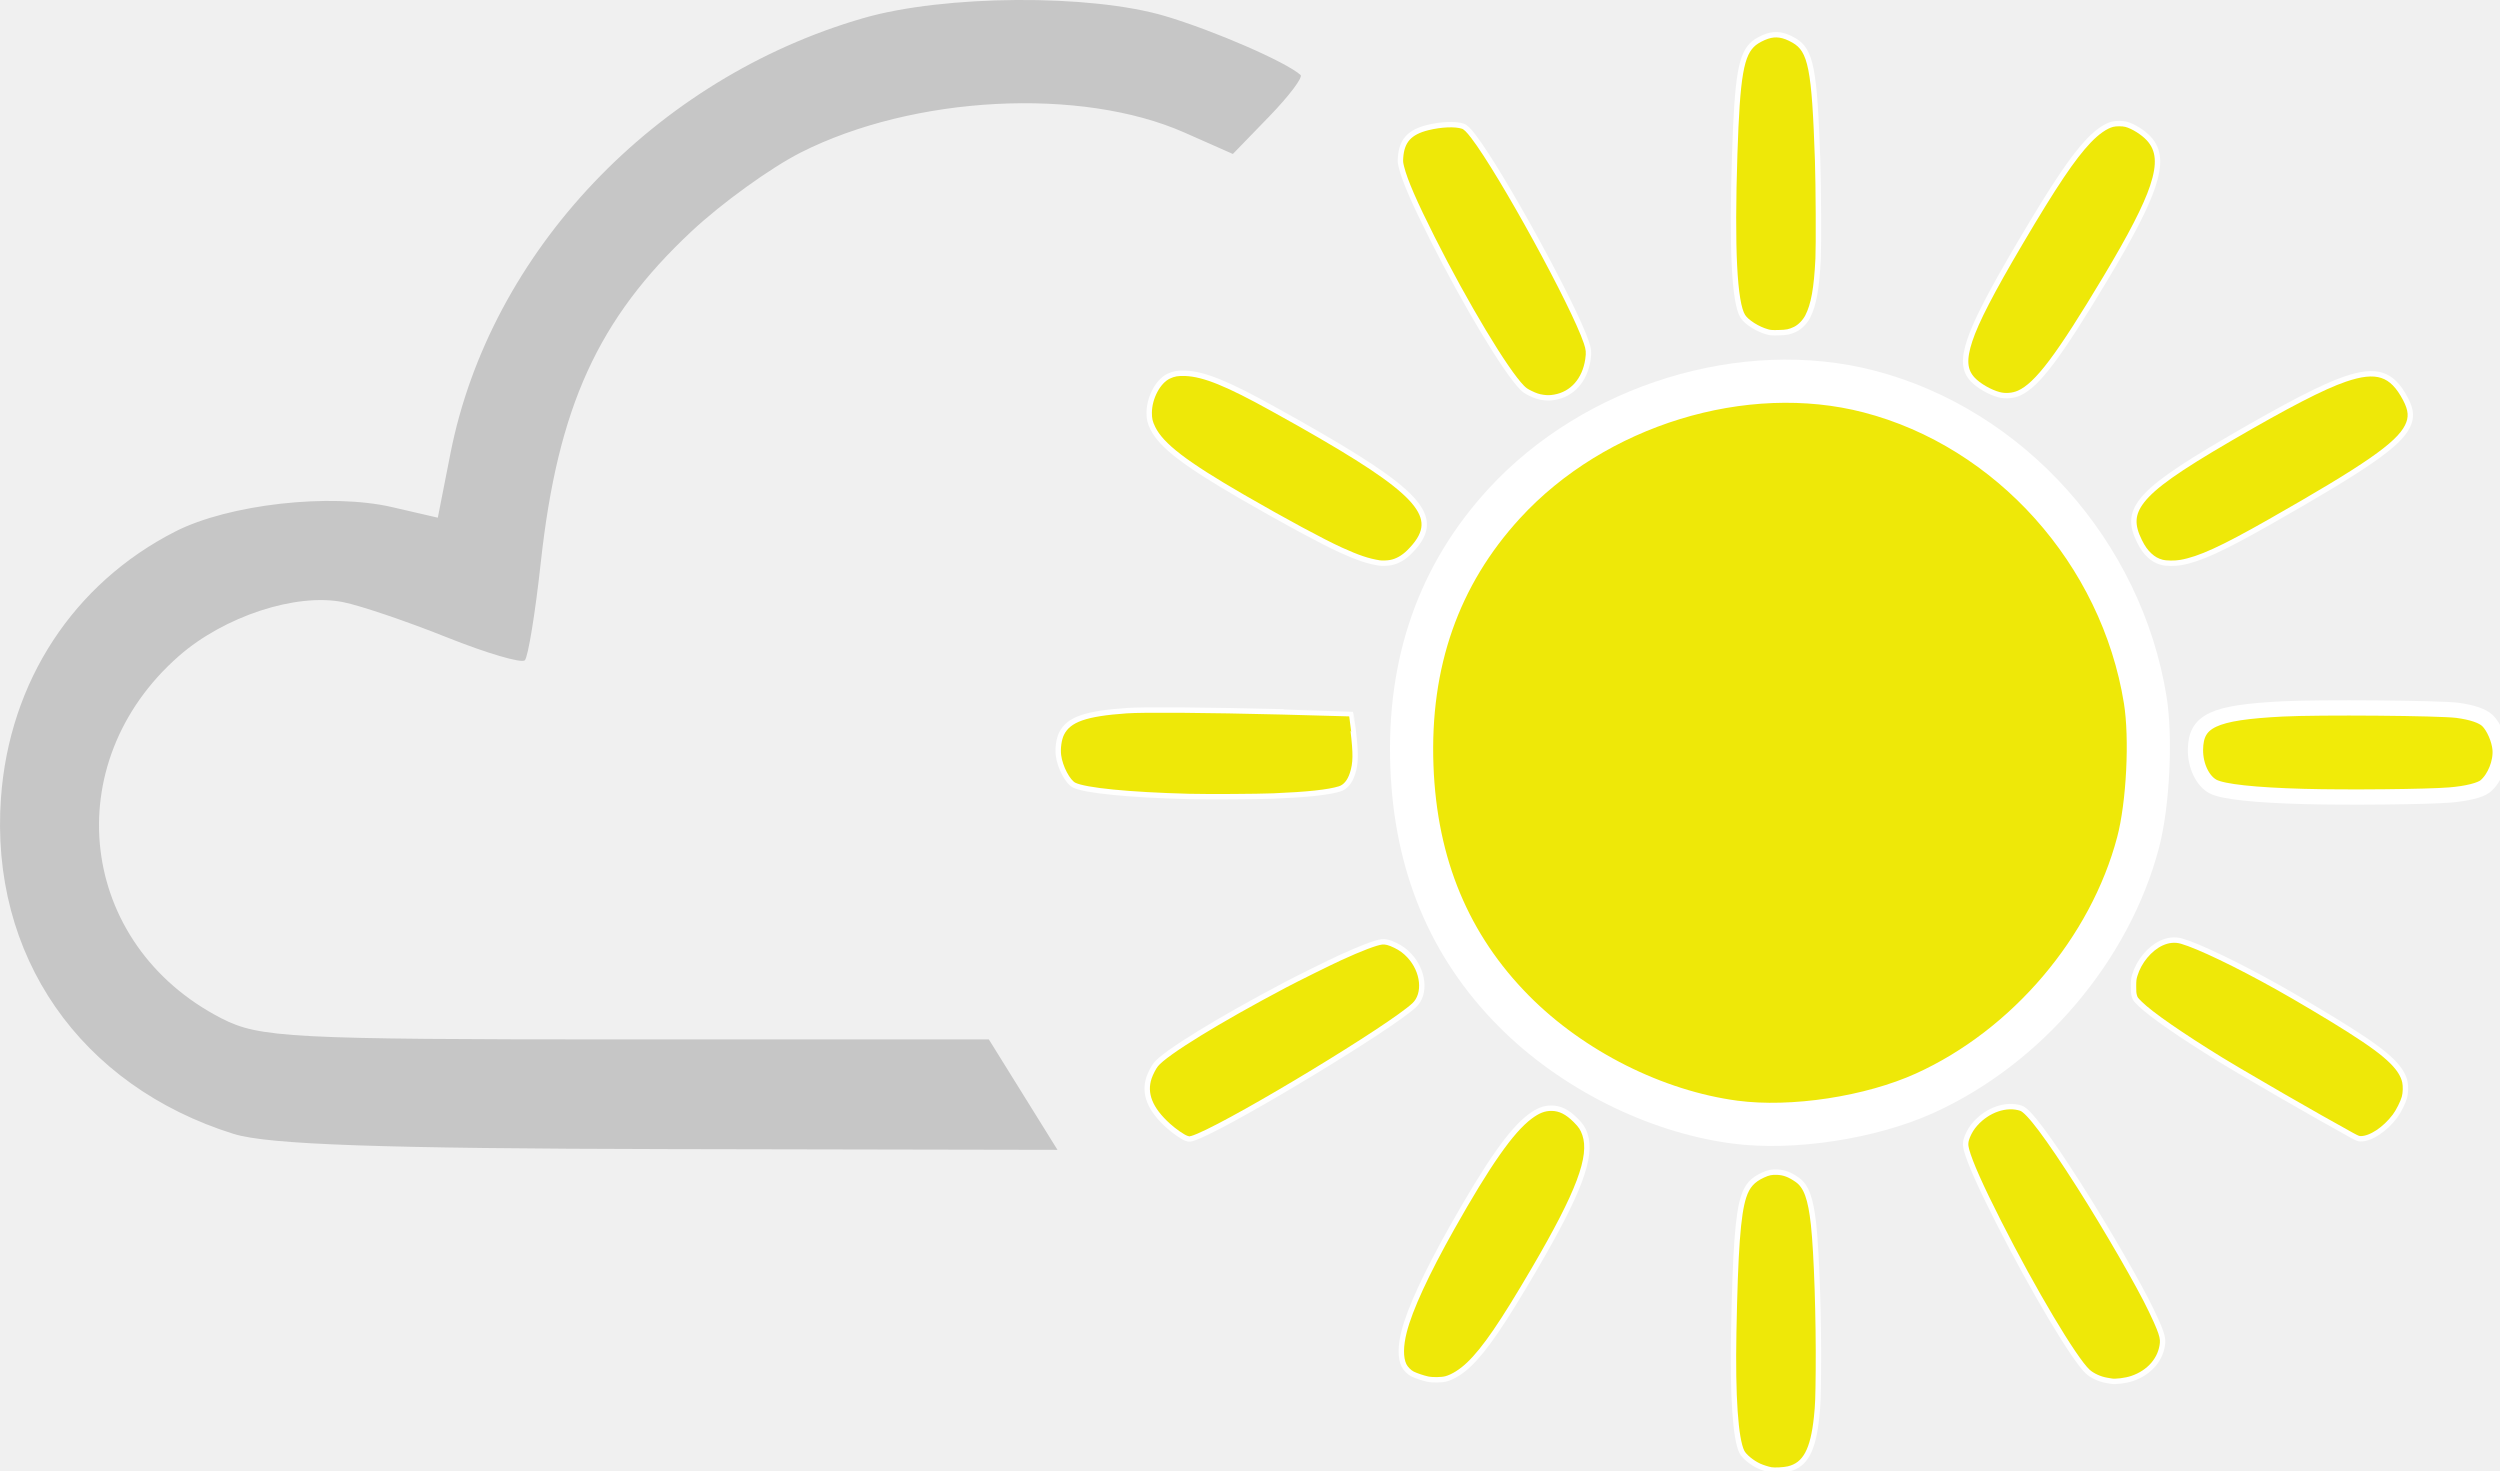
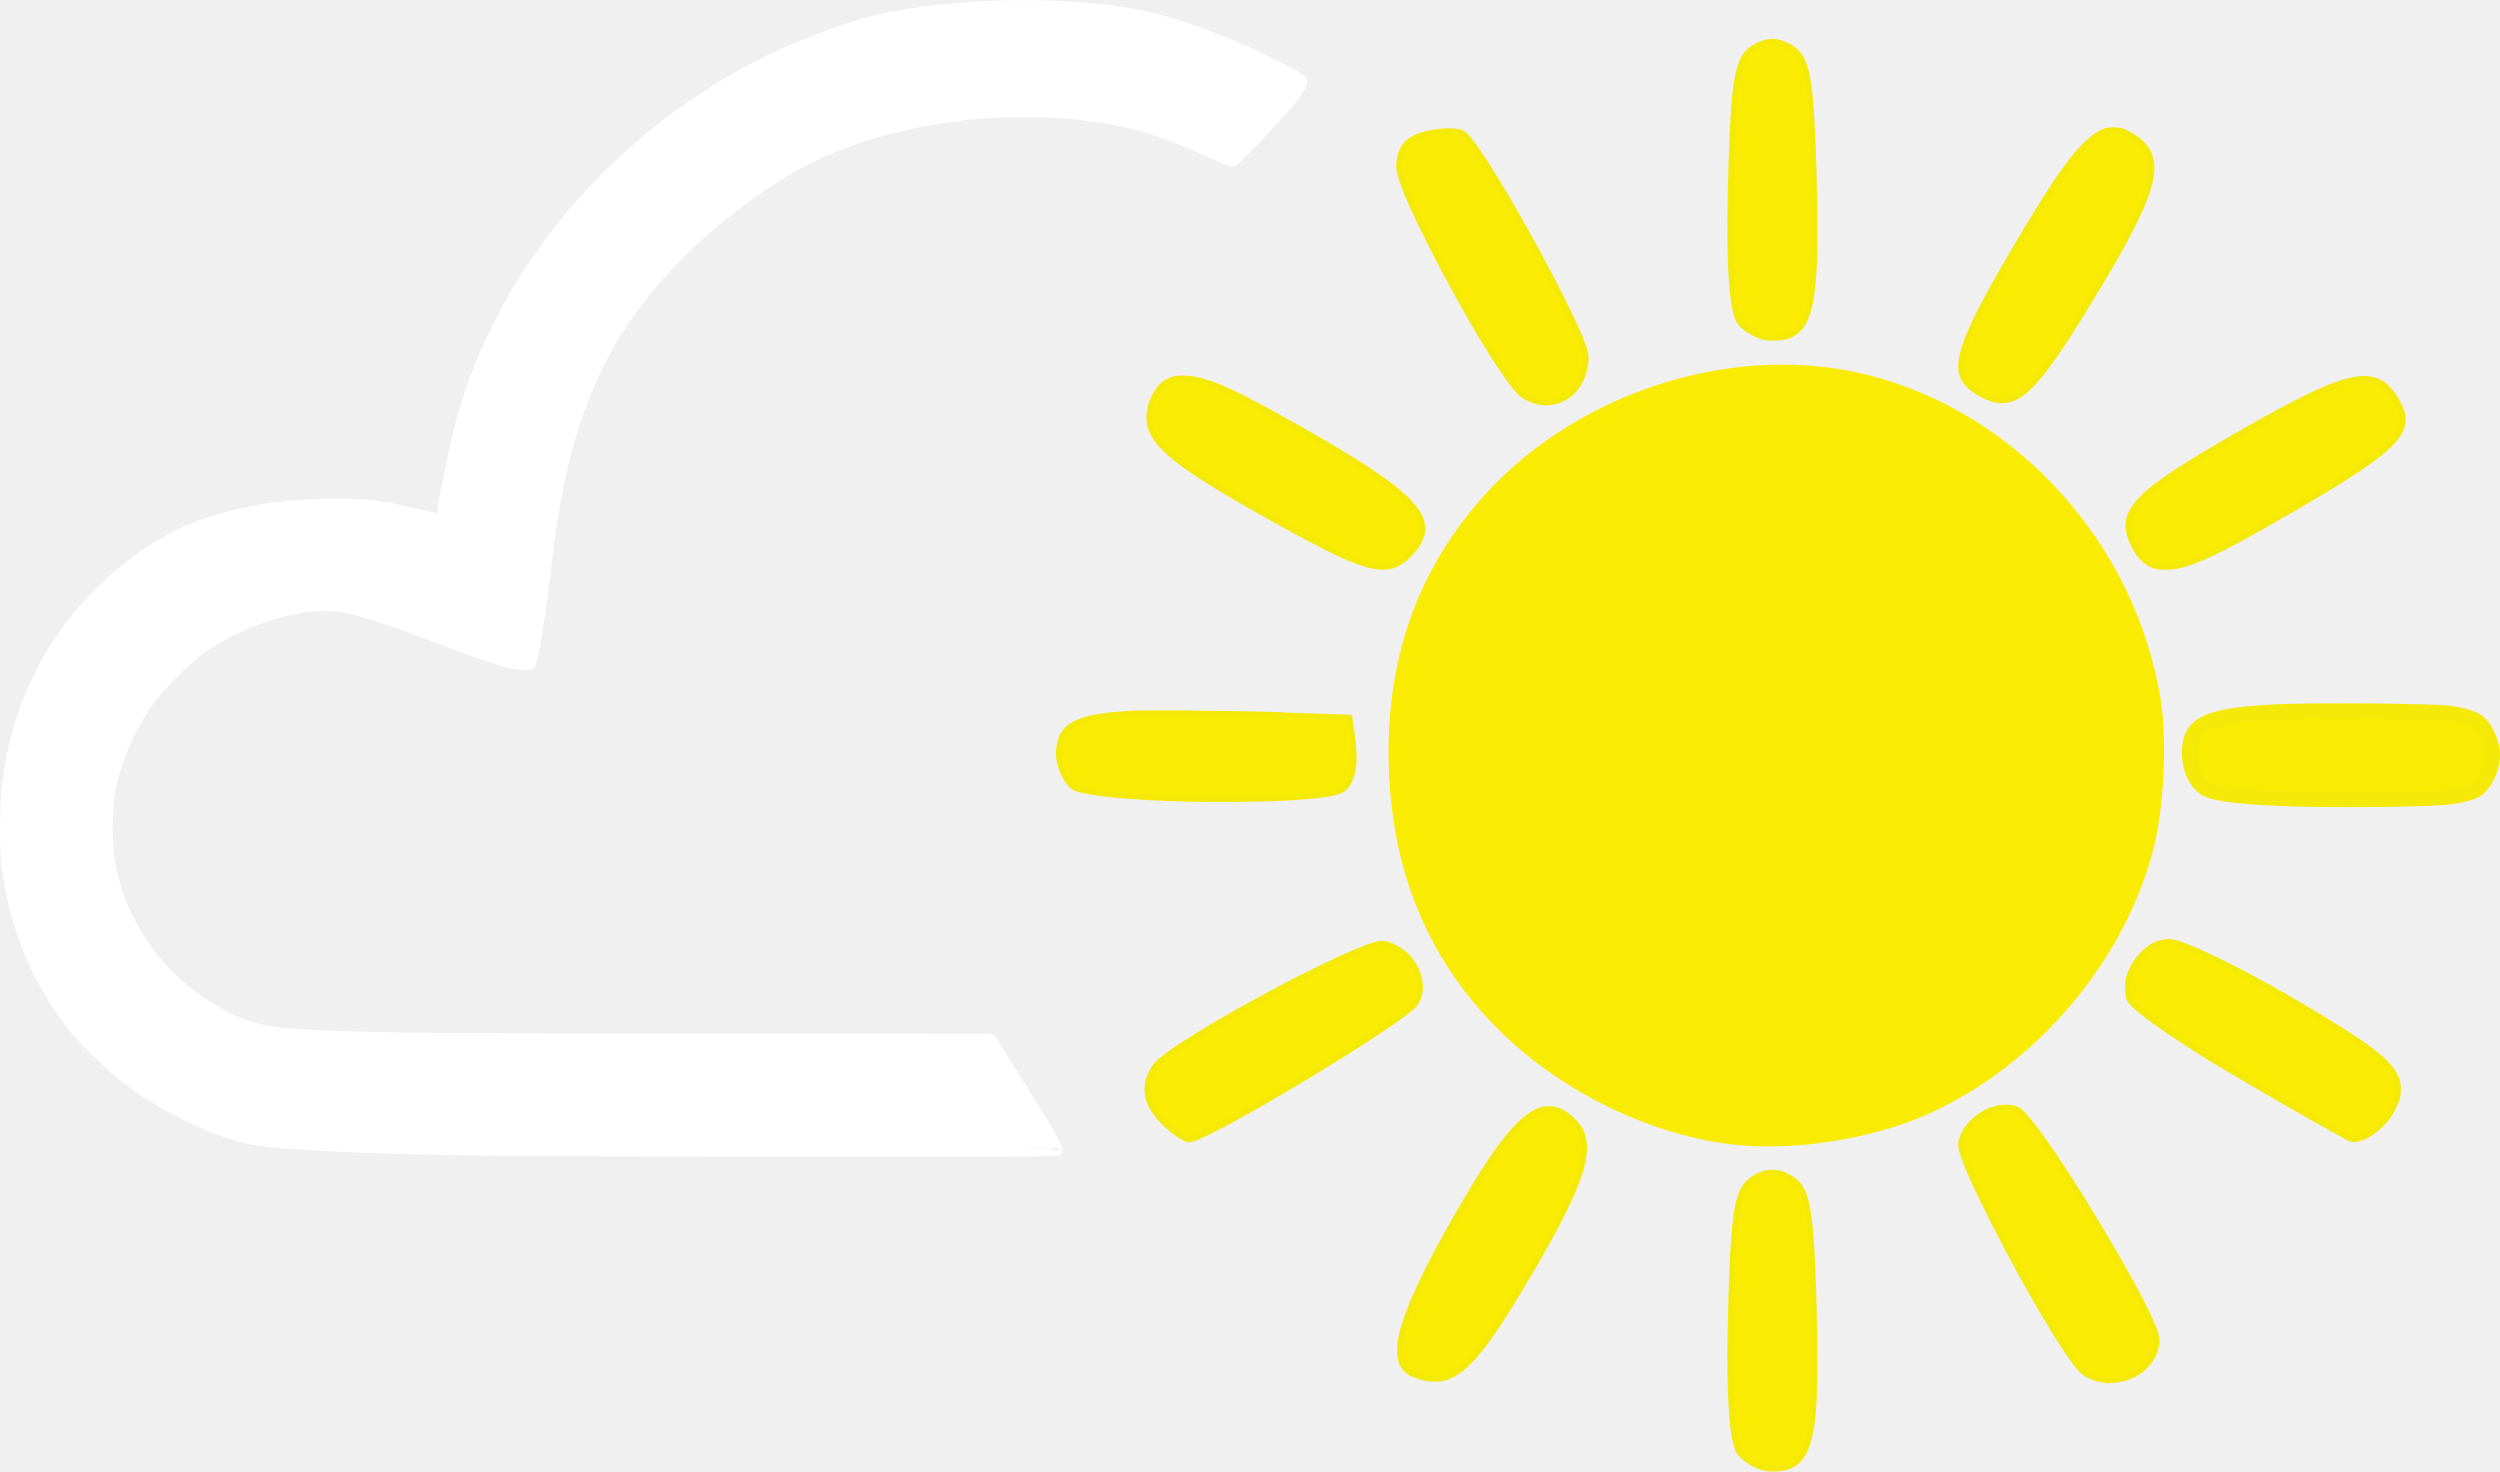
- <svg xmlns="http://www.w3.org/2000/svg" width="126.116mm" height="74.161mm" viewBox="0 0 126.116 74.161" version="1.1" id="svg8">
+ <svg xmlns="http://www.w3.org/2000/svg" width="126.844mm" height="74.664mm" viewBox="0 0 126.844 74.664" version="1.1" id="svg8">
  <defs id="defs2" />
-   <g id="layer1" transform="translate(-45.16714,-107.7457)">
+   <g id="layer2" transform="translate(0.3319372,0.359528)" />
+   <g id="layer1" transform="translate(-44.83521,-107.3862)">
    <path style="fill:#c6c6c6;fill-opacity:1;stroke-width:0.557" d="m 133.141,181.13 c -0.426,-0.513 -0.59,-2.9 -0.486,-7.042 0.132,-5.253 0.316,-6.365 1.133,-6.88 0.71,-0.447 1.24,-0.447 1.949,0 0.817,0.514 1,1.626 1.133,6.88 0.164,6.492 -0.194,7.818 -2.107,7.818 -0.538,0 -1.267,-0.349 -1.622,-0.776 z m -16.619,-4.038 c -1.33,-0.556 -0.68,-2.893 2.206,-7.936 2.921,-5.105 4.268,-6.287 5.758,-5.05 1.366,1.134 0.908,2.84 -2.162,8.054 -2.865,4.865 -3.886,5.734 -5.801,4.933 z m 34.079,-0.068 c -1.09,-0.752 -6.454,-10.698 -6.271,-11.627 0.238,-1.208 1.76,-2.132 2.834,-1.72 0.948,0.364 7.093,10.484 7.093,11.681 0,1.645 -2.22,2.656 -3.656,1.666 z M 56.967,164.952 c -7.77,-2.429 -12.323,-8.999 -11.751,-16.957 0.421,-5.869 3.659,-10.817 8.794,-13.436 2.695,-1.375 7.821,-1.952 10.934,-1.232 l 2.309,0.534 0.637,-3.239 c 1.999,-10.16 10.318,-18.928 20.839,-21.965 4.067,-1.174 11.436,-1.223 15.214,-0.101 2.459,0.73 6.1,2.314 6.832,2.971 0.132,0.119 -0.582,1.064 -1.587,2.101 l -1.827,1.885 -2.437,-1.078 c -5.23,-2.314 -13.681,-1.873 -19.37,1.009 -1.506,0.763 -3.979,2.548 -5.496,3.967 -4.731,4.425 -6.752,8.864 -7.611,16.716 -0.279,2.546 -0.64,4.764 -0.804,4.927 -0.164,0.164 -1.936,-0.358 -3.938,-1.159 -2.002,-0.801 -4.355,-1.599 -5.228,-1.774 -2.376,-0.475 -6.008,0.718 -8.292,2.724 -6.167,5.415 -5.086,14.56 2.161,18.276 1.908,0.978 3.474,1.06 20.386,1.06 h 18.319 l 1.731,2.785 1.731,2.785 -19.61,-0.037 c -14.486,-0.028 -20.218,-0.227 -21.936,-0.764 z m 46.924,-0.63 c -0.949,-0.949 -1.091,-1.835 -0.449,-2.81 0.729,-1.108 10.626,-6.439 11.599,-6.247 1.397,0.275 2.29,1.946 1.614,3.019 -0.525,0.832 -10.632,6.914 -11.49,6.914 -0.219,0 -0.793,-0.394 -1.274,-0.875 z m 54.705,-2.295 c -2.975,-1.733 -5.543,-3.502 -5.707,-3.93 -0.461,-1.2 0.719,-2.926 2,-2.926 0.632,0 3.506,1.387 6.386,3.082 4.33,2.548 5.236,3.316 5.236,4.436 0,1.087 -1.364,2.55 -2.331,2.498 -0.097,-0.004 -2.61,-1.427 -5.584,-3.161 z m -28.27,1.752 c -8.463,-2.359 -13.943,-9.464 -13.943,-18.076 0,-8.839 5.587,-15.867 14.412,-18.128 14.53,-3.722 27.427,11.982 21.064,25.647 -3.922,8.422 -13.083,12.913 -21.533,10.557 z M 99.228,147.263 c -0.368,-0.368 -0.668,-1.089 -0.668,-1.603 0,-1.883 1.353,-2.226 8.155,-2.064 l 6.605,0.157 0.184,1.611 c 0.104,0.915 -0.136,1.813 -0.557,2.08 -1.185,0.751 -12.941,0.596 -13.718,-0.182 z m 57.368,0 c -0.368,-0.368 -0.668,-1.069 -0.668,-1.56 0,-1.884 1.218,-2.228 7.889,-2.228 5.983,0 6.605,0.097 7.149,1.114 0.424,0.791 0.424,1.436 0,2.228 -0.544,1.017 -1.166,1.114 -7.149,1.114 -4.354,0 -6.777,-0.224 -7.221,-0.668 z m -47.876,-13.96 c -5.089,-2.879 -6.051,-3.873 -5.396,-5.58 0.628,-1.637 2.064,-1.536 5.569,0.39 7.964,4.377 9.202,5.629 7.378,7.453 -1.103,1.103 -2.158,0.787 -7.551,-2.264 z m 44.444,1.858 c -0.955,-1.784 -0.162,-2.627 5.515,-5.87 5.529,-3.158 6.774,-3.384 7.824,-1.423 0.829,1.548 -0.139,2.399 -7.427,6.523 -3.73,2.111 -5.099,2.289 -5.912,0.769 z m -31.018,-7.707 c -1.15,-0.733 -6.321,-10.208 -6.321,-11.582 0,-0.954 0.39,-1.436 1.361,-1.679 0.748,-0.188 1.591,-0.2 1.871,-0.026 0.918,0.568 6.237,10.21 6.237,11.307 0,1.874 -1.669,2.924 -3.148,1.98 z m 23.06,-0.168 c -1.504,-0.887 -1.19,-2.071 1.967,-7.426 3.236,-5.489 4.313,-6.517 5.831,-5.566 1.703,1.068 1.332,2.592 -1.95,8.012 -3.223,5.323 -4.059,6.035 -5.847,4.98 z m -12.065,-3.524 c -0.426,-0.513 -0.59,-2.9 -0.486,-7.042 0.132,-5.253 0.316,-6.365 1.133,-6.88 0.71,-0.447 1.24,-0.447 1.949,0 0.817,0.514 1,1.626 1.133,6.88 0.164,6.492 -0.194,7.818 -2.107,7.818 -0.538,0 -1.267,-0.349 -1.622,-0.776 z" id="path4535" />
-     <path style="opacity:0.99;fill:#eee806;fill-opacity:1;stroke:#ffffff;stroke-width:8.231;stroke-linejoin:round;stroke-miterlimit:4;stroke-dasharray:none;stroke-opacity:1" d="m 330.786,213.948 c -15.191,-2.008 -31.086,-9.995 -42.17,-21.189 -12.286,-12.408 -18.715,-27.844 -19.417,-46.625 -0.741,-19.818 5.117,-36.508 17.592,-50.114 17.226,-18.789 45.756,-27.557 69.556,-21.376 26.882,6.982 48.148,30.728 52.674,58.819 1.173,7.281 0.537,19.949 -1.365,27.159 -5.368,20.356 -21.218,38.99 -40.664,47.807 -10.335,4.686 -25.276,6.963 -36.206,5.518 z" id="path4483" transform="matrix(0.2645833,0,0,0.2645833,45.16714,107.7457)" />
-     <path style="opacity:0.99;fill:#eee806;fill-opacity:1;stroke:#ffffff;stroke-width:1.029;stroke-linejoin:round;stroke-miterlimit:4;stroke-dasharray:none;stroke-opacity:1" d="m 337.01,63.29 c -1.864,-0.503 -4.013,-1.86 -4.721,-2.981 -1.611,-2.552 -2.128,-12.93 -1.541,-30.904 0.492,-15.054 1.202,-19.142 3.682,-21.18 0.556,-0.456 1.639,-1.028 2.489,-1.312 1.666,-0.558 3.169,-0.329 5.098,0.776 3.265,1.871 3.948,5.326 4.54,22.966 0.153,4.553 0.21,16.218 0.092,18.661 -0.275,5.681 -0.846,8.846 -1.995,11.06 -0.527,1.016 -1.493,1.99 -2.394,2.416 -1.062,0.501 -1.573,0.605 -3.164,0.642 -1.217,0.029 -1.526,0.008 -2.086,-0.143 z" id="path4548" transform="matrix(0.2645833,0,0,0.2645833,45.16714,107.7457)" />
-     <path style="opacity:0.99;fill:#eee806;fill-opacity:1;stroke:#ffffff;stroke-width:1.029;stroke-linejoin:round;stroke-miterlimit:4;stroke-dasharray:none;stroke-opacity:1" d="m 381.144,75.256 c -1.738,-0.456 -3.905,-1.706 -5.018,-2.896 -1.607,-1.718 -1.765,-3.823 -0.56,-7.464 1.211,-3.658 4.113,-9.271 9.625,-18.616 6.472,-10.972 10.045,-16.294 13.06,-19.451 1.603,-1.679 3.209,-2.797 4.505,-3.134 0.677,-0.176 1.91,-0.176 2.593,-2.55e-4 1.337,0.345 3.271,1.555 4.344,2.718 1.957,2.119 2.177,4.838 0.742,9.154 -1.263,3.798 -4.105,9.327 -8.974,17.455 -8.969,14.974 -13.042,20.384 -16.509,21.93 -1.143,0.51 -2.589,0.626 -3.808,0.306 z" id="path4550" transform="matrix(0.2645833,0,0,0.2645833,45.16714,107.7457)" />
-     <path style="opacity:0.99;fill:#eee806;fill-opacity:1;stroke:#ffffff;stroke-width:1.029;stroke-linejoin:round;stroke-miterlimit:4;stroke-dasharray:none;stroke-opacity:1" d="m 294.188,75.778 c -0.854,-0.124 -1.459,-0.325 -2.459,-0.817 -0.754,-0.371 -1.054,-0.579 -1.536,-1.067 -3.14,-3.182 -10.73,-15.818 -17.125,-28.508 -3.406,-6.759 -5.214,-10.924 -5.851,-13.479 -0.217,-0.87 -0.237,-1.076 -0.184,-1.855 0.222,-3.22 1.71,-4.864 5.186,-5.727 2.547,-0.632 5.258,-0.741 6.682,-0.268 0.518,0.172 1.086,0.722 2.044,1.977 5.361,7.028 19.127,32.143 21.52,39.263 0.438,1.303 0.493,1.906 0.295,3.251 -0.572,3.896 -2.96,6.603 -6.349,7.193 -0.845,0.147 -1.4,0.156 -2.224,0.036 z" id="path4552" transform="matrix(0.2645833,0,0,0.2645833,45.16714,107.7457)" />
-     <path style="opacity:0.99;fill:#eee806;fill-opacity:1;stroke:#ffffff;stroke-width:1.029;stroke-linejoin:round;stroke-miterlimit:4;stroke-dasharray:none;stroke-opacity:1" d="m 262.979,107.336 c -2.155,-0.341 -4.043,-0.975 -7.321,-2.46 -3.47,-1.571 -10.929,-5.596 -18.705,-10.095 -10.989,-6.357 -15.522,-9.829 -17.145,-13.134 -0.549,-1.119 -0.701,-1.763 -0.696,-2.957 0.012,-2.862 1.683,-6.005 3.704,-6.964 1.003,-0.476 1.765,-0.607 3.2,-0.55 3.55,0.142 8.027,1.959 16.709,6.781 4.972,2.761 5.821,3.241 9.05,5.113 10.479,6.076 15.924,9.994 18.294,13.165 2.344,3.135 1.932,5.762 -1.423,9.073 -1.052,1.038 -2.272,1.726 -3.467,1.954 -0.645,0.123 -1.669,0.158 -2.199,0.074 z" id="path4554" transform="matrix(0.2645833,0,0,0.2645833,45.16714,107.7457)" />
-     <path style="opacity:0.99;fill:#eee806;fill-opacity:1;stroke:#ffffff;stroke-width:1.029;stroke-linejoin:round;stroke-miterlimit:4;stroke-dasharray:none;stroke-opacity:1" d="m 412.194,107.215 c -0.901,-0.236 -1.649,-0.656 -2.36,-1.325 -0.768,-0.723 -1.287,-1.453 -1.896,-2.665 -1.582,-3.149 -1.451,-5.277 0.475,-7.762 2.163,-2.789 6.753,-6.039 16.754,-11.86 10.987,-6.396 17.734,-9.877 21.915,-11.308 6.049,-2.071 8.988,-1.112 11.553,3.768 1.115,2.121 1.215,3.557 0.367,5.251 -1.752,3.499 -7.877,7.744 -26.201,18.158 -9.137,5.193 -13.436,7.159 -17.023,7.786 -1.106,0.193 -2.76,0.174 -3.584,-0.042 z" id="path4556" transform="matrix(0.2645833,0,0,0.2645833,45.16714,107.7457)" />
-     <path style="opacity:0.99;fill:#eee806;fill-opacity:1;stroke:#ffffff;stroke-width:1.029;stroke-linejoin:round;stroke-miterlimit:4;stroke-dasharray:none;stroke-opacity:1" d="m 226.685,151.859 c -11.424,-0.301 -19.813,-1.129 -21.889,-2.163 -1.221,-0.608 -2.695,-3.409 -2.984,-5.669 -0.172,-1.35 0.085,-3.148 0.597,-4.17 1.342,-2.679 4.542,-3.807 12.356,-4.356 3.268,-0.23 15.235,-0.139 29.813,0.226 7.14,0.179 12.997,0.339 13.015,0.357 0.018,0.018 0.2,1.435 0.404,3.149 0.538,4.504 0.512,6.273 -0.121,8.25 -0.505,1.577 -1.346,2.582 -2.45,2.928 -2.088,0.654 -6.151,1.092 -12.624,1.36 -3.033,0.126 -12.669,0.177 -16.116,0.087 z" id="path4558" transform="matrix(0.2645833,0,0,0.2645833,45.16714,107.7457)" />
-     <path style="opacity:0.99;fill:#eee806;fill-opacity:1;stroke:#ffffff;stroke-width:1.029;stroke-linejoin:round;stroke-miterlimit:4;stroke-dasharray:none;stroke-opacity:1" d="m 226.194,217.034 c -0.706,-0.251 -2.296,-1.354 -3.449,-2.392 -3.496,-3.147 -4.69,-6.152 -3.654,-9.197 0.275,-0.81 0.878,-1.968 1.29,-2.477 1.797,-2.224 11.819,-8.392 24.652,-15.17 2.274,-1.201 8.458,-4.263 10.536,-5.216 3.852,-1.768 6.768,-2.875 7.902,-3.001 0.707,-0.079 1.44,0.111 2.589,0.669 1.054,0.512 1.837,1.086 2.634,1.933 2.766,2.939 3.208,7.365 0.947,9.476 -4.454,4.159 -33.051,21.512 -41.137,24.962 -0.509,0.217 -1.067,0.423 -1.239,0.458 -0.172,0.035 -0.373,0.078 -0.446,0.097 -0.074,0.019 -0.355,-0.045 -0.625,-0.141 z" id="path4560" transform="matrix(0.2645833,0,0,0.2645833,45.16714,107.7457)" />
-     <path style="opacity:0.99;fill:#eee806;fill-opacity:1;stroke:#ffffff;stroke-width:1.029;stroke-linejoin:round;stroke-miterlimit:4;stroke-dasharray:none;stroke-opacity:1" d="m 272.176,262.94 c -0.879,-0.194 -2.157,-0.625 -2.844,-0.959 -0.627,-0.305 -1.361,-1.049 -1.661,-1.683 -0.669,-1.414 -0.653,-3.66 0.046,-6.412 1.085,-4.274 4.228,-11.091 9.107,-19.759 6.892,-12.243 11.316,-18.557 14.874,-21.229 1.538,-1.155 2.73,-1.617 4.138,-1.604 1.597,0.014 2.993,0.708 4.551,2.262 1.043,1.04 1.419,1.606 1.794,2.7 1.461,4.258 -1.119,11.126 -9.682,25.764 -6.034,10.316 -9.412,15.25 -12.403,18.115 -1.438,1.378 -3.067,2.401 -4.395,2.761 -0.834,0.226 -2.6,0.248 -3.527,0.043 z" id="path4562" transform="matrix(0.2645833,0,0,0.2645833,45.16714,107.7457)" />
-     <path style="opacity:0.99;fill:#eee806;fill-opacity:1;stroke:#ffffff;stroke-width:1.029;stroke-linejoin:round;stroke-miterlimit:4;stroke-dasharray:none;stroke-opacity:1" d="m 337.681,280.255 c -0.643,-0.117 -1.636,-0.433 -2.281,-0.726 -1.352,-0.613 -2.848,-1.839 -3.278,-2.687 -1.231,-2.429 -1.792,-10.626 -1.562,-22.795 0.298,-15.701 0.797,-22.526 1.894,-25.882 0.677,-2.071 1.68,-3.197 3.667,-4.114 1.047,-0.483 1.669,-0.61 2.751,-0.561 1.32,0.06 2.391,0.47 3.795,1.454 1.725,1.208 2.577,3.55 3.121,8.577 0.588,5.432 0.999,17.944 0.912,27.776 -0.048,5.358 -0.093,6.563 -0.334,8.867 -0.665,6.36 -2.168,9.138 -5.362,9.91 -0.848,0.205 -2.654,0.304 -3.324,0.181 z" id="path4564" transform="matrix(0.2645833,0,0,0.2645833,45.16714,107.7457)" />
-     <path style="opacity:0.99;fill:#eee806;fill-opacity:1;stroke:#ffffff;stroke-width:1.029;stroke-linejoin:round;stroke-miterlimit:4;stroke-dasharray:none;stroke-opacity:1" d="m 402.533,263.33 c -0.074,-0.014 -0.435,-0.075 -0.804,-0.135 -1.358,-0.22 -2.828,-0.892 -3.685,-1.686 -2.577,-2.386 -10.314,-15.371 -16.947,-28.445 -3.474,-6.847 -5.495,-11.387 -6.16,-13.836 -0.256,-0.942 -0.207,-1.641 0.178,-2.563 0.388,-0.928 0.856,-1.682 1.488,-2.393 2.38,-2.681 5.925,-3.891 8.73,-2.98 1.421,0.461 5.092,5.352 11.148,14.852 5.123,8.035 11.537,19.146 13.698,23.727 0.923,1.957 1.136,2.427 1.464,3.238 0.564,1.394 0.744,2.167 0.679,2.931 -0.26,3.08 -2.492,5.681 -5.833,6.798 -1.213,0.405 -3.162,0.648 -3.956,0.492 z" id="path4566" transform="matrix(0.2645833,0,0,0.2645833,45.16714,107.7457)" />
-     <path style="opacity:0.99;fill:#eee806;fill-opacity:1;stroke:#ffffff;stroke-width:1.029;stroke-linejoin:round;stroke-miterlimit:4;stroke-dasharray:none;stroke-opacity:1" d="m 448.47,216.493 c -2.189,-1.183 -9.556,-5.352 -13.036,-7.376 -0.884,-0.514 -2.009,-1.168 -2.5,-1.453 -5.053,-2.932 -7.708,-4.496 -9.368,-5.516 -7.68,-4.722 -13.536,-8.779 -15.541,-10.767 -0.846,-0.839 -0.925,-0.947 -1.082,-1.485 -0.135,-0.461 -0.168,-0.846 -0.161,-1.875 0.008,-1.135 0.039,-1.394 0.251,-2.098 0.791,-2.627 2.811,-5.062 5.074,-6.118 1.291,-0.602 2.607,-0.725 3.862,-0.362 3.234,0.936 10.548,4.445 18.304,8.782 3.772,2.109 10.054,5.847 13.438,7.995 4.351,2.762 6.732,4.513 8.396,6.174 1.356,1.354 2.143,2.62 2.415,3.885 0.177,0.825 0.14,2.11 -0.086,2.946 -0.257,0.951 -1.128,2.688 -1.792,3.571 -1.903,2.534 -4.633,4.341 -6.535,4.327 -0.419,-0.003 -0.621,-0.081 -1.639,-0.631 z" id="path4568" transform="matrix(0.2645833,0,0,0.2645833,45.16714,107.7457)" />
-     <path style="opacity:0.99;fill:#f1eb06;fill-opacity:1;stroke:#ffffff;stroke-width:2.91;stroke-linejoin:round;stroke-miterlimit:4;stroke-dasharray:none;stroke-opacity:1" d="m 439.238,151.857 c -9.421,-0.259 -15.389,-0.908 -17.259,-1.874 -2.002,-1.035 -3.415,-3.972 -3.383,-7.034 0.057,-5.541 3.372,-7.099 16.557,-7.782 6.955,-0.36 30.089,-0.174 33.379,0.268 2.823,0.379 4.798,1.052 5.743,1.958 1.166,1.117 2.249,3.59 2.401,5.483 0.198,2.469 -1.03,5.531 -2.817,7.023 -0.916,0.764 -3.544,1.418 -6.764,1.681 -4.287,0.351 -19.625,0.504 -27.857,0.277 z" id="path4572" transform="matrix(0.2645833,0,0,0.2645833,45.16714,107.7457)" />
+     <path style="opacity:0.99;fill:#faeb00;fill-opacity:1;stroke:#faeb00;stroke-width:8.231;stroke-linejoin:round;stroke-miterlimit:4;stroke-dasharray:none;stroke-opacity:1" d="m 330.786,213.948 c -15.191,-2.008 -31.086,-9.995 -42.17,-21.189 -12.286,-12.408 -18.715,-27.844 -19.417,-46.625 -0.741,-19.818 5.117,-36.508 17.592,-50.114 17.226,-18.789 45.756,-27.557 69.556,-21.376 26.882,6.982 48.148,30.728 52.674,58.819 1.173,7.281 0.537,19.949 -1.365,27.159 -5.368,20.356 -21.218,38.99 -40.664,47.807 -10.335,4.686 -25.276,6.963 -36.206,5.518 z" id="path4483" transform="matrix(0.2645833,0,0,0.2645833,45.16714,107.7457)" />
+     <path style="opacity:0.99;fill:#faeb00;fill-opacity:1;stroke:#f5e905;stroke-width:1.029;stroke-linejoin:round;stroke-miterlimit:4;stroke-dasharray:none;stroke-opacity:1" d="m 337.01,63.29 c -1.864,-0.503 -4.013,-1.86 -4.721,-2.981 -1.611,-2.552 -2.128,-12.93 -1.541,-30.904 0.492,-15.054 1.202,-19.142 3.682,-21.18 0.556,-0.456 1.639,-1.028 2.489,-1.312 1.666,-0.558 3.169,-0.329 5.098,0.776 3.265,1.871 3.948,5.326 4.54,22.966 0.153,4.553 0.21,16.218 0.092,18.661 -0.275,5.681 -0.846,8.846 -1.995,11.06 -0.527,1.016 -1.493,1.99 -2.394,2.416 -1.062,0.501 -1.573,0.605 -3.164,0.642 -1.217,0.029 -1.526,0.008 -2.086,-0.143 z" id="path4548" transform="matrix(0.2645833,0,0,0.2645833,45.16714,107.7457)" />
+     <path style="opacity:0.99;fill:#faeb00;fill-opacity:1;stroke:#f5e905;stroke-width:1.029;stroke-linejoin:round;stroke-miterlimit:4;stroke-dasharray:none;stroke-opacity:1" d="m 381.144,75.256 c -1.738,-0.456 -3.905,-1.706 -5.018,-2.896 -1.607,-1.718 -1.765,-3.823 -0.56,-7.464 1.211,-3.658 4.113,-9.271 9.625,-18.616 6.472,-10.972 10.045,-16.294 13.06,-19.451 1.603,-1.679 3.209,-2.797 4.505,-3.134 0.677,-0.176 1.91,-0.176 2.593,-2.55e-4 1.337,0.345 3.271,1.555 4.344,2.718 1.957,2.119 2.177,4.838 0.742,9.154 -1.263,3.798 -4.105,9.327 -8.974,17.455 -8.969,14.974 -13.042,20.384 -16.509,21.93 -1.143,0.51 -2.589,0.626 -3.808,0.306 z" id="path4550" transform="matrix(0.2645833,0,0,0.2645833,45.16714,107.7457)" />
+     <path style="opacity:0.99;fill:#faeb00;fill-opacity:1;stroke:#f5e905;stroke-width:1.029;stroke-linejoin:round;stroke-miterlimit:4;stroke-dasharray:none;stroke-opacity:1" d="m 294.188,75.778 c -0.854,-0.124 -1.459,-0.325 -2.459,-0.817 -0.754,-0.371 -1.054,-0.579 -1.536,-1.067 -3.14,-3.182 -10.73,-15.818 -17.125,-28.508 -3.406,-6.759 -5.214,-10.924 -5.851,-13.479 -0.217,-0.87 -0.237,-1.076 -0.184,-1.855 0.222,-3.22 1.71,-4.864 5.186,-5.727 2.547,-0.632 5.258,-0.741 6.682,-0.268 0.518,0.172 1.086,0.722 2.044,1.977 5.361,7.028 19.127,32.143 21.52,39.263 0.438,1.303 0.493,1.906 0.295,3.251 -0.572,3.896 -2.96,6.603 -6.349,7.193 -0.845,0.147 -1.4,0.156 -2.224,0.036 z" id="path4552" transform="matrix(0.2645833,0,0,0.2645833,45.16714,107.7457)" />
+     <path style="opacity:0.99;fill:#faeb00;fill-opacity:1;stroke:#f5e905;stroke-width:1.029;stroke-linejoin:round;stroke-miterlimit:4;stroke-dasharray:none;stroke-opacity:1" d="m 262.979,107.336 c -2.155,-0.341 -4.043,-0.975 -7.321,-2.46 -3.47,-1.571 -10.929,-5.596 -18.705,-10.095 -10.989,-6.357 -15.522,-9.829 -17.145,-13.134 -0.549,-1.119 -0.701,-1.763 -0.696,-2.957 0.012,-2.862 1.683,-6.005 3.704,-6.964 1.003,-0.476 1.765,-0.607 3.2,-0.55 3.55,0.142 8.027,1.959 16.709,6.781 4.972,2.761 5.821,3.241 9.05,5.113 10.479,6.076 15.924,9.994 18.294,13.165 2.344,3.135 1.932,5.762 -1.423,9.073 -1.052,1.038 -2.272,1.726 -3.467,1.954 -0.645,0.123 -1.669,0.158 -2.199,0.074 z" id="path4554" transform="matrix(0.2645833,0,0,0.2645833,45.16714,107.7457)" />
+     <path style="opacity:0.99;fill:#faeb00;fill-opacity:1;stroke:#f5e905;stroke-width:1.029;stroke-linejoin:round;stroke-miterlimit:4;stroke-dasharray:none;stroke-opacity:1" d="m 412.194,107.215 c -0.901,-0.236 -1.649,-0.656 -2.36,-1.325 -0.768,-0.723 -1.287,-1.453 -1.896,-2.665 -1.582,-3.149 -1.451,-5.277 0.475,-7.762 2.163,-2.789 6.753,-6.039 16.754,-11.86 10.987,-6.396 17.734,-9.877 21.915,-11.308 6.049,-2.071 8.988,-1.112 11.553,3.768 1.115,2.121 1.215,3.557 0.367,5.251 -1.752,3.499 -7.877,7.744 -26.201,18.158 -9.137,5.193 -13.436,7.159 -17.023,7.786 -1.106,0.193 -2.76,0.174 -3.584,-0.042 z" id="path4556" transform="matrix(0.2645833,0,0,0.2645833,45.16714,107.7457)" />
+     <path style="opacity:0.99;fill:#faeb00;fill-opacity:1;stroke:#f5e905;stroke-width:1.029;stroke-linejoin:round;stroke-miterlimit:4;stroke-dasharray:none;stroke-opacity:1" d="m 226.685,151.859 c -11.424,-0.301 -19.813,-1.129 -21.889,-2.163 -1.221,-0.608 -2.695,-3.409 -2.984,-5.669 -0.172,-1.35 0.085,-3.148 0.597,-4.17 1.342,-2.679 4.542,-3.807 12.356,-4.356 3.268,-0.23 15.235,-0.139 29.813,0.226 7.14,0.179 12.997,0.339 13.015,0.357 0.018,0.018 0.2,1.435 0.404,3.149 0.538,4.504 0.512,6.273 -0.121,8.25 -0.505,1.577 -1.346,2.582 -2.45,2.928 -2.088,0.654 -6.151,1.092 -12.624,1.36 -3.033,0.126 -12.669,0.177 -16.116,0.087 z" id="path4558" transform="matrix(0.2645833,0,0,0.2645833,45.16714,107.7457)" />
+     <path style="opacity:0.99;fill:#faeb00;fill-opacity:1;stroke:#f5e905;stroke-width:1.029;stroke-linejoin:round;stroke-miterlimit:4;stroke-dasharray:none;stroke-opacity:1" d="m 226.194,217.034 c -0.706,-0.251 -2.296,-1.354 -3.449,-2.392 -3.496,-3.147 -4.69,-6.152 -3.654,-9.197 0.275,-0.81 0.878,-1.968 1.29,-2.477 1.797,-2.224 11.819,-8.392 24.652,-15.17 2.274,-1.201 8.458,-4.263 10.536,-5.216 3.852,-1.768 6.768,-2.875 7.902,-3.001 0.707,-0.079 1.44,0.111 2.589,0.669 1.054,0.512 1.837,1.086 2.634,1.933 2.766,2.939 3.208,7.365 0.947,9.476 -4.454,4.159 -33.051,21.512 -41.137,24.962 -0.509,0.217 -1.067,0.423 -1.239,0.458 -0.172,0.035 -0.373,0.078 -0.446,0.097 -0.074,0.019 -0.355,-0.045 -0.625,-0.141 z" id="path4560" transform="matrix(0.2645833,0,0,0.2645833,45.16714,107.7457)" />
+     <path style="opacity:0.99;fill:#faeb00;fill-opacity:1;stroke:#f5e905;stroke-width:1.029;stroke-linejoin:round;stroke-miterlimit:4;stroke-dasharray:none;stroke-opacity:1" d="m 272.176,262.94 c -0.879,-0.194 -2.157,-0.625 -2.844,-0.959 -0.627,-0.305 -1.361,-1.049 -1.661,-1.683 -0.669,-1.414 -0.653,-3.66 0.046,-6.412 1.085,-4.274 4.228,-11.091 9.107,-19.759 6.892,-12.243 11.316,-18.557 14.874,-21.229 1.538,-1.155 2.73,-1.617 4.138,-1.604 1.597,0.014 2.993,0.708 4.551,2.262 1.043,1.04 1.419,1.606 1.794,2.7 1.461,4.258 -1.119,11.126 -9.682,25.764 -6.034,10.316 -9.412,15.25 -12.403,18.115 -1.438,1.378 -3.067,2.401 -4.395,2.761 -0.834,0.226 -2.6,0.248 -3.527,0.043 z" id="path4562" transform="matrix(0.2645833,0,0,0.2645833,45.16714,107.7457)" />
+     <path style="opacity:0.99;fill:#faeb00;fill-opacity:1;stroke:#f5e905;stroke-width:1.029;stroke-linejoin:round;stroke-miterlimit:4;stroke-dasharray:none;stroke-opacity:1" d="m 337.681,280.255 c -0.643,-0.117 -1.636,-0.433 -2.281,-0.726 -1.352,-0.613 -2.848,-1.839 -3.278,-2.687 -1.231,-2.429 -1.792,-10.626 -1.562,-22.795 0.298,-15.701 0.797,-22.526 1.894,-25.882 0.677,-2.071 1.68,-3.197 3.667,-4.114 1.047,-0.483 1.669,-0.61 2.751,-0.561 1.32,0.06 2.391,0.47 3.795,1.454 1.725,1.208 2.577,3.55 3.121,8.577 0.588,5.432 0.999,17.944 0.912,27.776 -0.048,5.358 -0.093,6.563 -0.334,8.867 -0.665,6.36 -2.168,9.138 -5.362,9.91 -0.848,0.205 -2.654,0.304 -3.324,0.181 z" id="path4564" transform="matrix(0.2645833,0,0,0.2645833,45.16714,107.7457)" />
+     <path style="opacity:0.99;fill:#faeb00;fill-opacity:1;stroke:#f5e905;stroke-width:1.029;stroke-linejoin:round;stroke-miterlimit:4;stroke-dasharray:none;stroke-opacity:1" d="m 402.533,263.33 c -0.074,-0.014 -0.435,-0.075 -0.804,-0.135 -1.358,-0.22 -2.828,-0.892 -3.685,-1.686 -2.577,-2.386 -10.314,-15.371 -16.947,-28.445 -3.474,-6.847 -5.495,-11.387 -6.16,-13.836 -0.256,-0.942 -0.207,-1.641 0.178,-2.563 0.388,-0.928 0.856,-1.682 1.488,-2.393 2.38,-2.681 5.925,-3.891 8.73,-2.98 1.421,0.461 5.092,5.352 11.148,14.852 5.123,8.035 11.537,19.146 13.698,23.727 0.923,1.957 1.136,2.427 1.464,3.238 0.564,1.394 0.744,2.167 0.679,2.931 -0.26,3.08 -2.492,5.681 -5.833,6.798 -1.213,0.405 -3.162,0.648 -3.956,0.492 z" id="path4566" transform="matrix(0.2645833,0,0,0.2645833,45.16714,107.7457)" />
+     <path style="opacity:0.99;fill:#faeb00;fill-opacity:1;stroke:#f5e905;stroke-width:1.029;stroke-linejoin:round;stroke-miterlimit:4;stroke-dasharray:none;stroke-opacity:1" d="m 448.47,216.493 c -2.189,-1.183 -9.556,-5.352 -13.036,-7.376 -0.884,-0.514 -2.009,-1.168 -2.5,-1.453 -5.053,-2.932 -7.708,-4.496 -9.368,-5.516 -7.68,-4.722 -13.536,-8.779 -15.541,-10.767 -0.846,-0.839 -0.925,-0.947 -1.082,-1.485 -0.135,-0.461 -0.168,-0.846 -0.161,-1.875 0.008,-1.135 0.039,-1.394 0.251,-2.098 0.791,-2.627 2.811,-5.062 5.074,-6.118 1.291,-0.602 2.607,-0.725 3.862,-0.362 3.234,0.936 10.548,4.445 18.304,8.782 3.772,2.109 10.054,5.847 13.438,7.995 4.351,2.762 6.732,4.513 8.396,6.174 1.356,1.354 2.143,2.62 2.415,3.885 0.177,0.825 0.14,2.11 -0.086,2.946 -0.257,0.951 -1.128,2.688 -1.792,3.571 -1.903,2.534 -4.633,4.341 -6.535,4.327 -0.419,-0.003 -0.621,-0.081 -1.639,-0.631 z" id="path4568" transform="matrix(0.2645833,0,0,0.2645833,45.16714,107.7457)" />
+     <path style="opacity:0.99;fill:#faeb00;fill-opacity:1;stroke:#f5e905;stroke-width:2.91;stroke-linejoin:round;stroke-miterlimit:4;stroke-dasharray:none;stroke-opacity:1" d="m 439.238,151.857 c -9.421,-0.259 -15.389,-0.908 -17.259,-1.874 -2.002,-1.035 -3.415,-3.972 -3.383,-7.034 0.057,-5.541 3.372,-7.099 16.557,-7.782 6.955,-0.36 30.089,-0.174 33.379,0.268 2.823,0.379 4.798,1.052 5.743,1.958 1.166,1.117 2.249,3.59 2.401,5.483 0.198,2.469 -1.03,5.531 -2.817,7.023 -0.916,0.764 -3.544,1.418 -6.764,1.681 -4.287,0.351 -19.625,0.504 -27.857,0.277 z" id="path4572" transform="matrix(0.2645833,0,0,0.2645833,45.16714,107.7457)" />
+     <path style="opacity:0.99;fill:#ffffff;fill-opacity:1;stroke:#ffffff;stroke-width:2.91;stroke-linejoin:round;stroke-miterlimit:4;stroke-dasharray:none;stroke-opacity:1" d="m 98.311,218.859 c -23.944,-0.177 -43.382,-0.949 -50.042,-1.986 -7.018,-1.093 -17.031,-5.75 -24.583,-11.434 -3.195,-2.404 -8.483,-7.504 -10.668,-10.289 C 6.117,186.357 1.691,175.421 0.453,164.104 0.083,160.722 0.149,152.926 0.578,149.258 c 1.627,-13.906 7.264,-26.057 16.532,-35.635 7.706,-7.963 15.92,-12.966 25.318,-15.419 6.798,-1.775 12.677,-2.491 20.401,-2.488 6.488,0.003 8.356,0.235 15.782,1.956 2.638,0.612 4.829,1.079 4.869,1.039 0.04,-0.04 0.745,-3.424 1.567,-7.521 2.221,-11.071 3.443,-15.464 6.224,-22.372 12.391,-30.775 40.383,-55.702 73.204,-65.19 13.968,-4.038 38.418,-4.689 53.71,-1.43 4.558,0.971 11.723,3.436 18.693,6.432 3.359,1.443 9.627,4.6 10.519,5.296 l 0.595,0.465 -0.51,0.989 c -0.28,0.544 -1.23,1.851 -2.11,2.904 -2.044,2.445 -10.08,10.839 -10.377,10.839 -0.124,0 -2.575,-1.038 -5.447,-2.306 -9.367,-4.137 -14.354,-5.524 -24.041,-6.687 -4.941,-0.593 -15.28,-0.597 -20.703,-0.007 -15.41,1.675 -27.932,5.773 -38.15,12.485 -10.517,6.908 -18.747,14.339 -25.533,23.058 -8.005,10.284 -13.005,21.954 -15.975,37.289 -0.861,4.443 -1.222,6.911 -2.286,15.604 -0.976,7.978 -1.944,14.245 -2.476,16.024 l -0.339,1.136 -1.372,-0.047 c -1.723,-0.059 -6.896,-1.71 -14.252,-4.548 -10.639,-4.105 -17.54,-6.288 -21.017,-6.648 -7.433,-0.771 -17.81,2.396 -25.955,7.921 -2.918,1.979 -8.531,7.578 -10.799,10.773 -3.156,4.445 -5.824,10.505 -7.03,15.968 -0.762,3.452 -0.941,10.504 -0.36,14.21 2.086,13.321 10.517,24.626 23.044,30.903 5.755,2.883 10.267,3.417 32.33,3.821 7.189,0.132 35.752,0.243 63.475,0.246 l 50.405,0.006 6.353,10.219 c 3.494,5.62 6.353,10.28 6.353,10.354 0,0.123 -85.473,0.092 -102.909,-0.037 z" id="path4500" transform="matrix(0.2645833,0,0,0.2645833,45.16714,107.7457)" />
  </g>
</svg>
